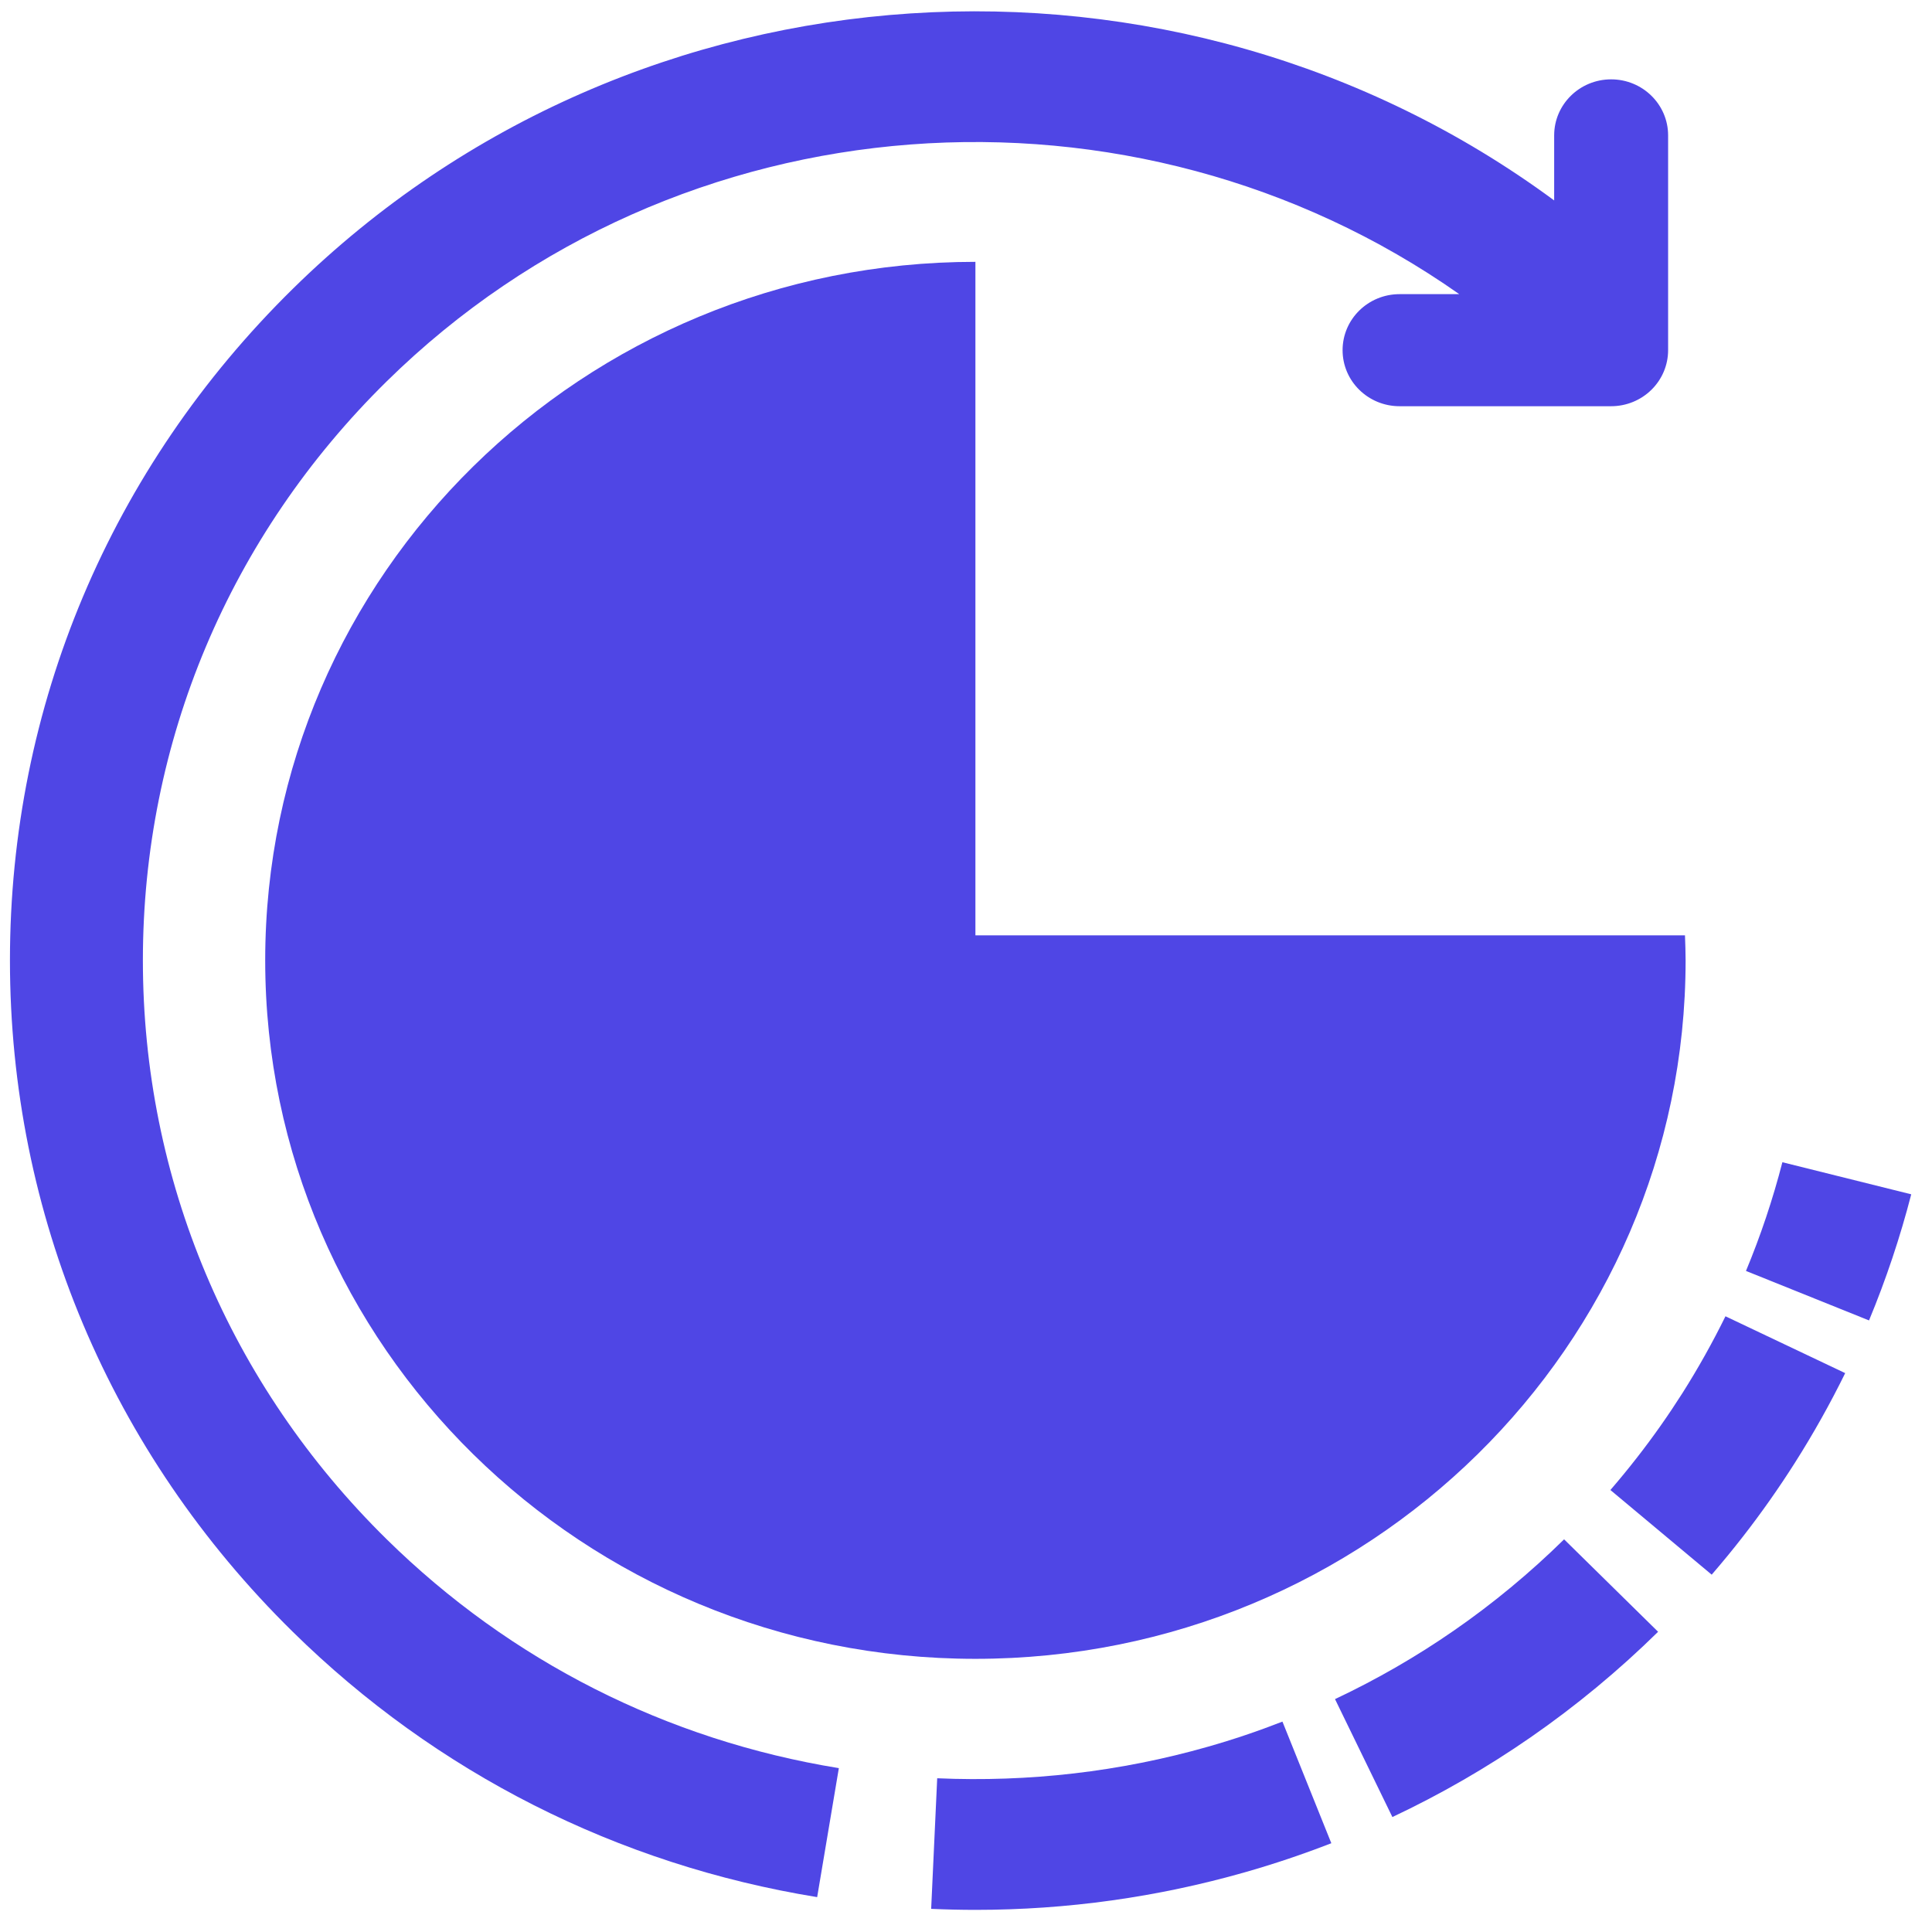
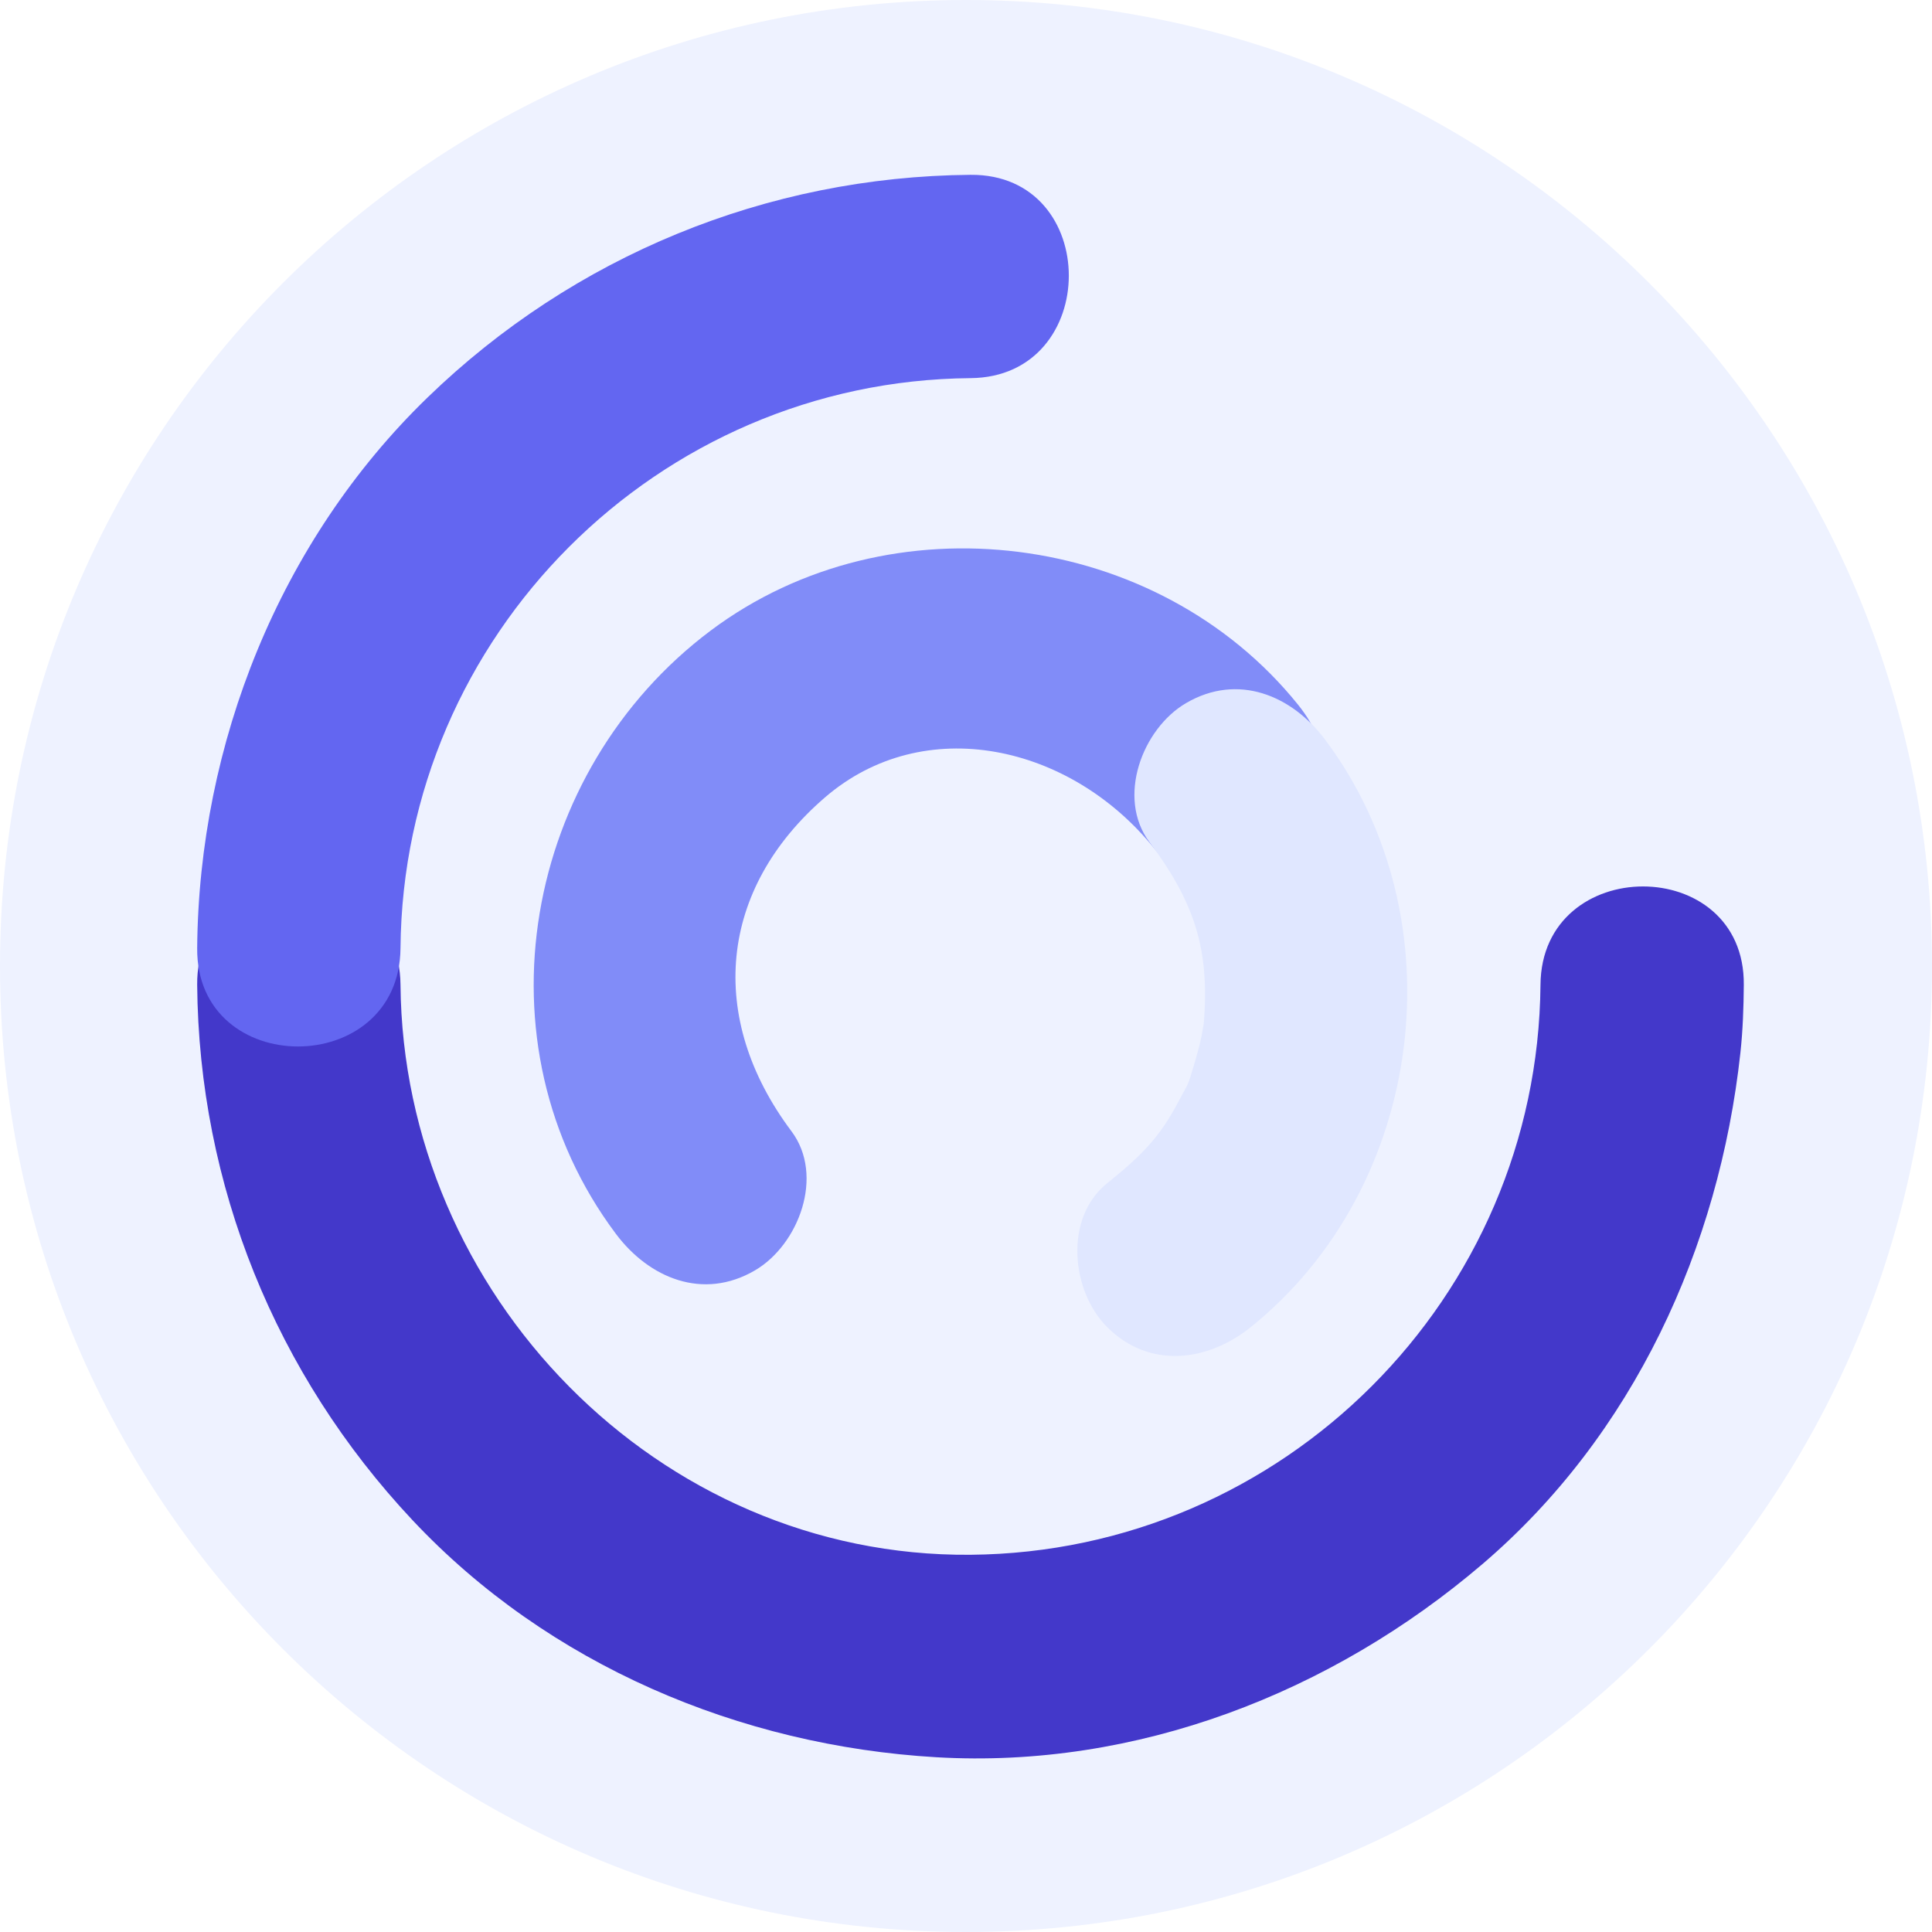
- <svg xmlns="http://www.w3.org/2000/svg" viewBox="0 0 500 500">
-   <g transform="matrix(1, 0, 0, 1, 146.7367, 147.8566)">
-     <g>
-       <g transform="matrix(4.914871, 0, 0, 4.833842, -147.9275, -144.9298)" style="">
-         <g>
-           <path d="M51.604,13.413c-20.654,0-37.397,16.743-37.397,37.397c0,20.653,16.743,37.397,37.397,37.397 C72.258,88.207,89,71.463,89,50.81c0-0.448-0.018-0.893-0.033-1.337H51.604V13.413z" style="fill: rgb(79, 70, 229);" />
-           <path d="M7.766,50.81c0-11.71,4.56-22.719,12.84-30.999C35.963,4.455,59.967,2.907,77.081,15.143h-3.143c-1.657,0-3,1.343-3,3 s1.343,3,3,3h11.141c0.795,0,1.559-0.316,2.121-0.879c0.563-0.563,0.879-1.325,0.879-2.121v-11.5c0-1.657-1.344-3-3-3 c-1.658,0-3,1.344-3,3v3.482c-19.9-14.924-48.333-13.353-66.423,4.737C6.054,24.462,0.766,37.23,0.766,50.81 s5.288,26.347,14.89,35.947c7.557,7.558,17.106,12.471,27.615,14.208l1.142-6.906c-9.058-1.498-17.29-5.734-23.807-12.251 C12.326,73.527,7.766,62.519,7.766,50.81z" style="fill: rgb(79, 70, 229);" />
-           <path d="M63.848,92.912c-4.628,1.342-9.426,1.905-14.256,1.689l-0.318,6.992c0.782,0.035,1.562,0.054,2.341,0.054 c4.805,0,9.565-0.675,14.18-2.013c1.529-0.442,3.061-0.967,4.55-1.555l-2.574-6.511C66.486,92.078,65.167,92.531,63.848,92.912z" style="fill: rgb(79, 70, 229);" />
-           <path d="M76.809,86.687c-1.98,1.396-4.092,2.633-6.27,3.676l3.021,6.314c2.53-1.211,4.979-2.647,7.28-4.269 c2.379-1.675,4.638-3.576,6.712-5.65l-4.95-4.949C80.811,83.6,78.862,85.242,76.809,86.687z" style="fill: rgb(79, 70, 229);" />
-           <path d="M88.827,73.99c-0.732,1.172-1.527,2.32-2.365,3.414c-0.457,0.598-0.932,1.186-1.422,1.764l5.334,4.533 c0.568-0.67,1.123-1.356,1.646-2.041c0.973-1.271,1.896-2.604,2.745-3.966c0.961-1.54,1.849-3.149,2.638-4.784l-6.304-3.043 C90.418,71.275,89.654,72.662,88.827,73.99z" style="fill: rgb(79, 70, 229);" />
-           <path d="M94.096,61.619c-0.501,1.979-1.146,3.937-1.917,5.82l6.479,2.65c0.894-2.188,1.641-4.458,2.223-6.752L94.096,61.619z" style="fill: rgb(79, 70, 229);" />
-         </g>
-       </g>
-     </g>
+ <svg xmlns="http://www.w3.org/2000/svg" width="256px" height="256px" viewBox="-102.4 -102.4 1228.80 1228.80" class="icon" version="1.1" fill="#000000">
+   <g id="SVGRepo_bgCarrier" stroke-width="0">
+     <rect x="-102.4" y="-102.4" width="1228.80" height="1228.80" rx="614.4" fill="#eef2ff" strokewidth="0" />
+   </g>
+   <g id="SVGRepo_tracerCarrier" stroke-linecap="round" stroke-linejoin="round" />
+   <g id="SVGRepo_iconCarrier">
+     <path d="M877.387 523.945c-1.663 198.958-163.571 360.868-362.532 362.531-198.991 1.661-360.885-166.07-362.526-362.531-0.697-83.354-130.015-83.42-129.318 0 1.064 127.401 49.851 247.752 136.97 340.531 86.427 92.047 208.144 143.457 333.116 150.77 127.267 7.454 251.374-40.885 347.279-122.774 96.086-82.04 150.659-201.304 164.166-325.296 1.565-14.352 2.04-28.805 2.16-43.23 0.697-83.421-128.618-83.355-129.315-0.001z" fill="#4338ca" />
+     <path d="M152.329 500.646c1.662-198.965 163.563-360.875 362.526-362.537 83.354-0.697 83.419-130.013 0-129.317-129.524 1.081-252.396 51.567-345.385 141.68C75.465 241.564 24.097 370.538 23.011 500.646c-0.697 83.421 128.62 83.349 129.318 0z" fill="#6366f1" />
+     <path d="M400.998 617.112c-54.167-72.265-46.168-154.096 21.221-212.268 63.03-54.412 156.255-33.802 209.578 32.46 22.13 27.497 68.54 22.901 91.441 0 26.914-26.917 22.073-64.009 0-91.44-89.215-110.859-259.653-132.629-373.618-47.204-118.817 89.062-151.202 262.422-60.284 383.718 21.095 28.142 55.432 42.548 88.465 23.196 27.799-16.282 44.387-60.192 23.197-88.462z" fill="#818cf8" />
+     <path d="M628.723 433.281c30.673 40.924 38.604 71.548 34.179 119.265 0.715-5.845 0.408-4.79-0.924 3.173-1.3 6.769-3.259 13.386-5.207 19.983-4.113 13.896-2.982 9.9-9.75 22.736-11.978 22.716-23.474 34.203-45.271 51.746-27.499 22.131-22.904 68.538 0 91.441 26.914 26.913 64.011 22.075 91.439 0 110.85-89.224 132.613-259.649 47.193-373.614-21.092-28.142-55.431-42.546-88.466-23.196-27.799 16.287-44.384 60.193-23.193 88.466z" fill="#e0e7ff" />
  </g>
</svg>
